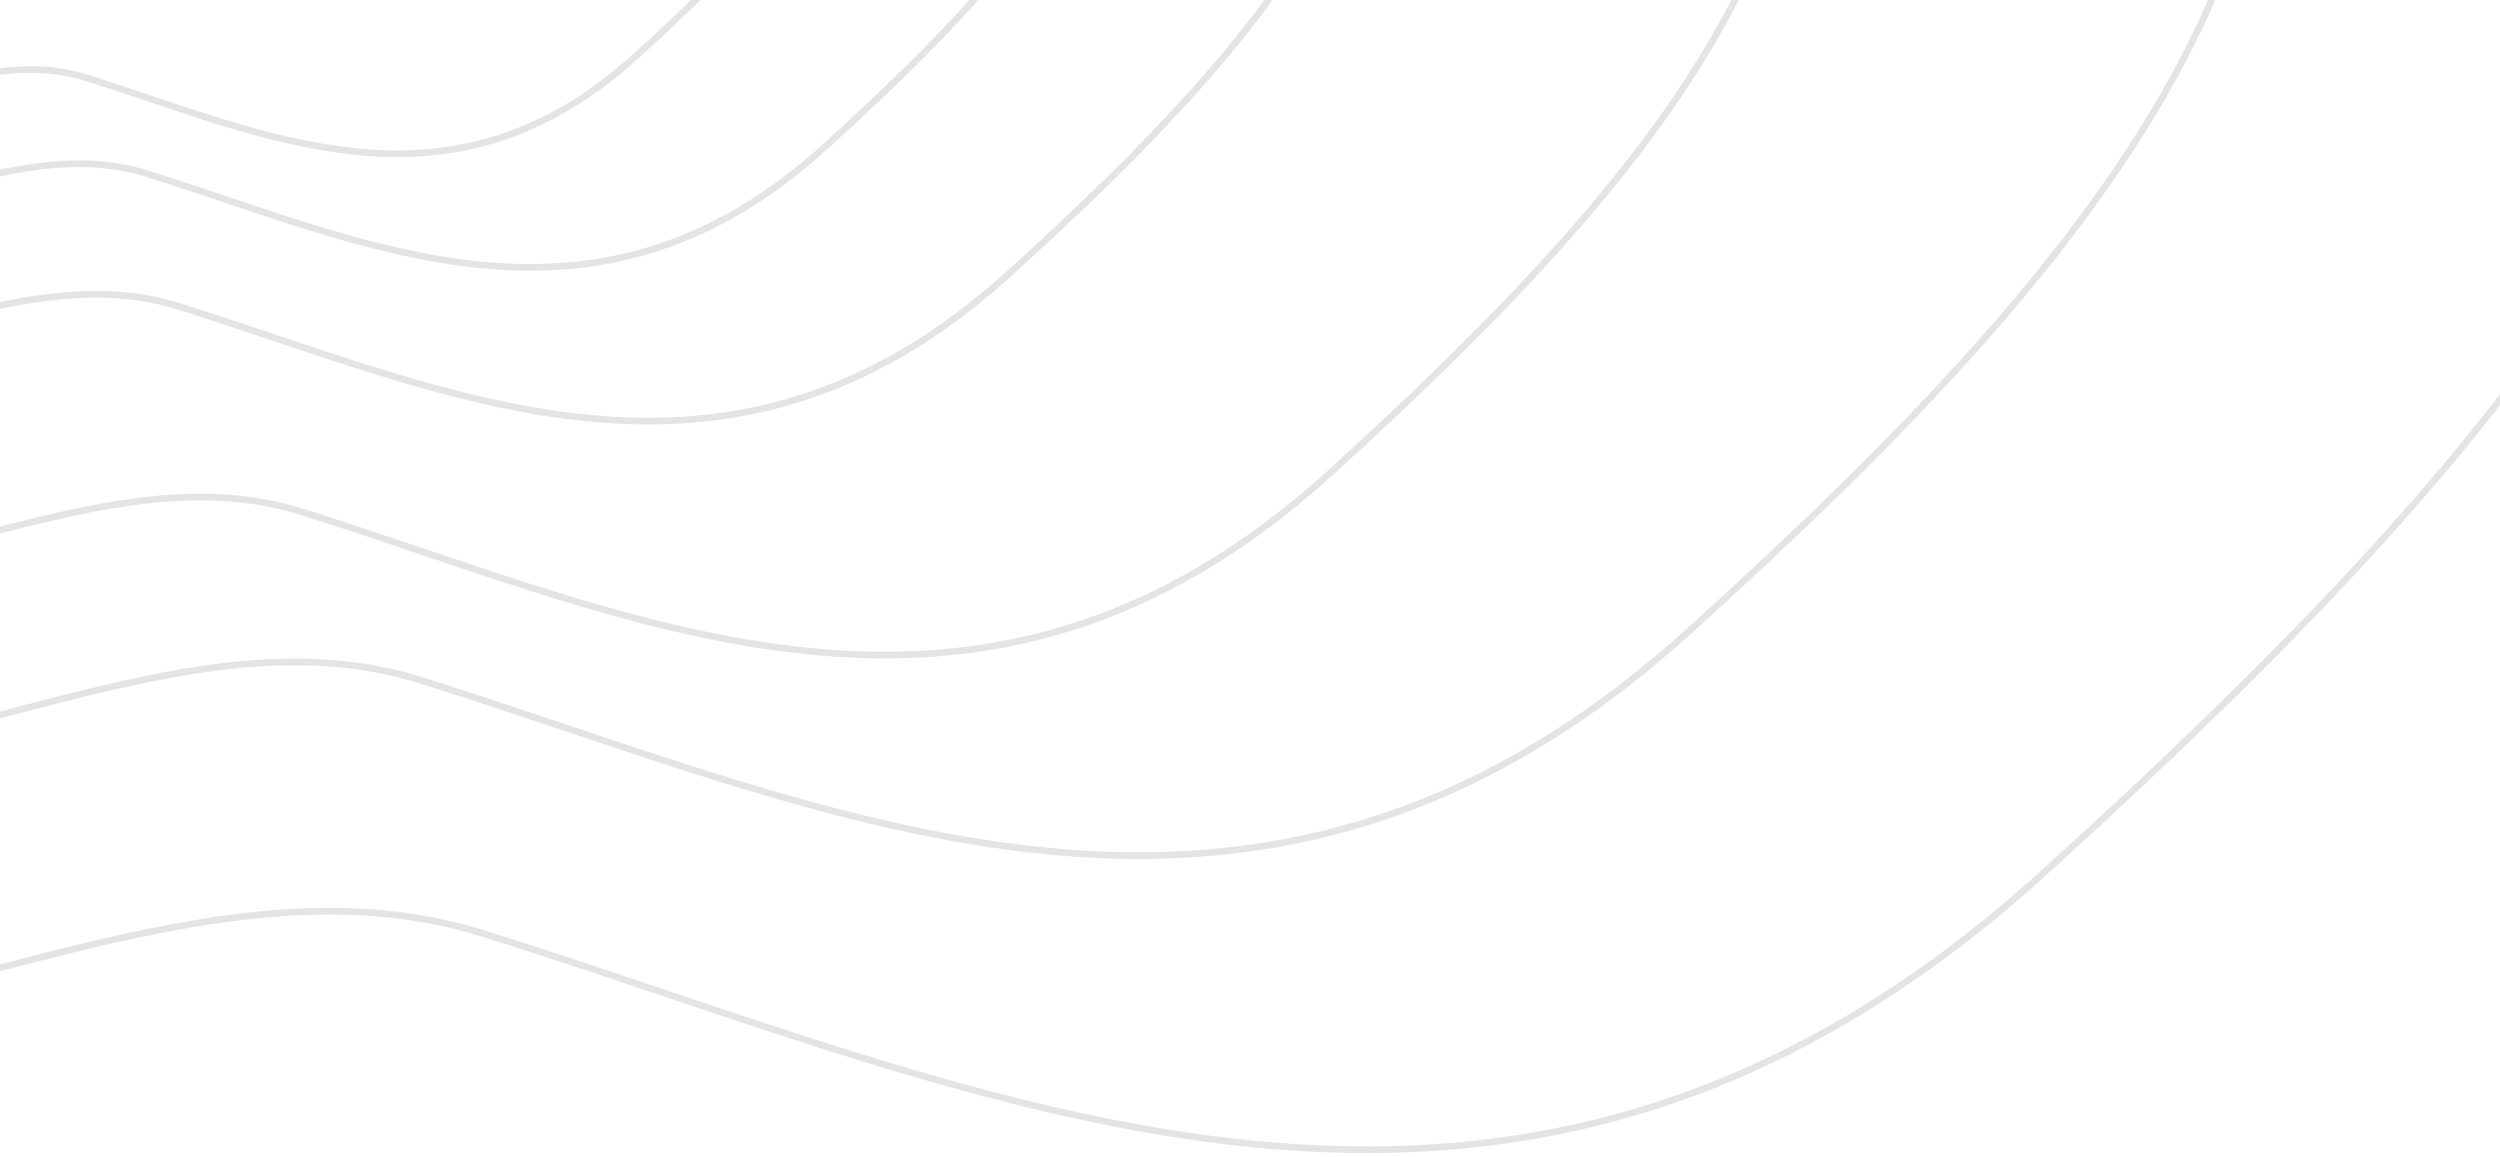
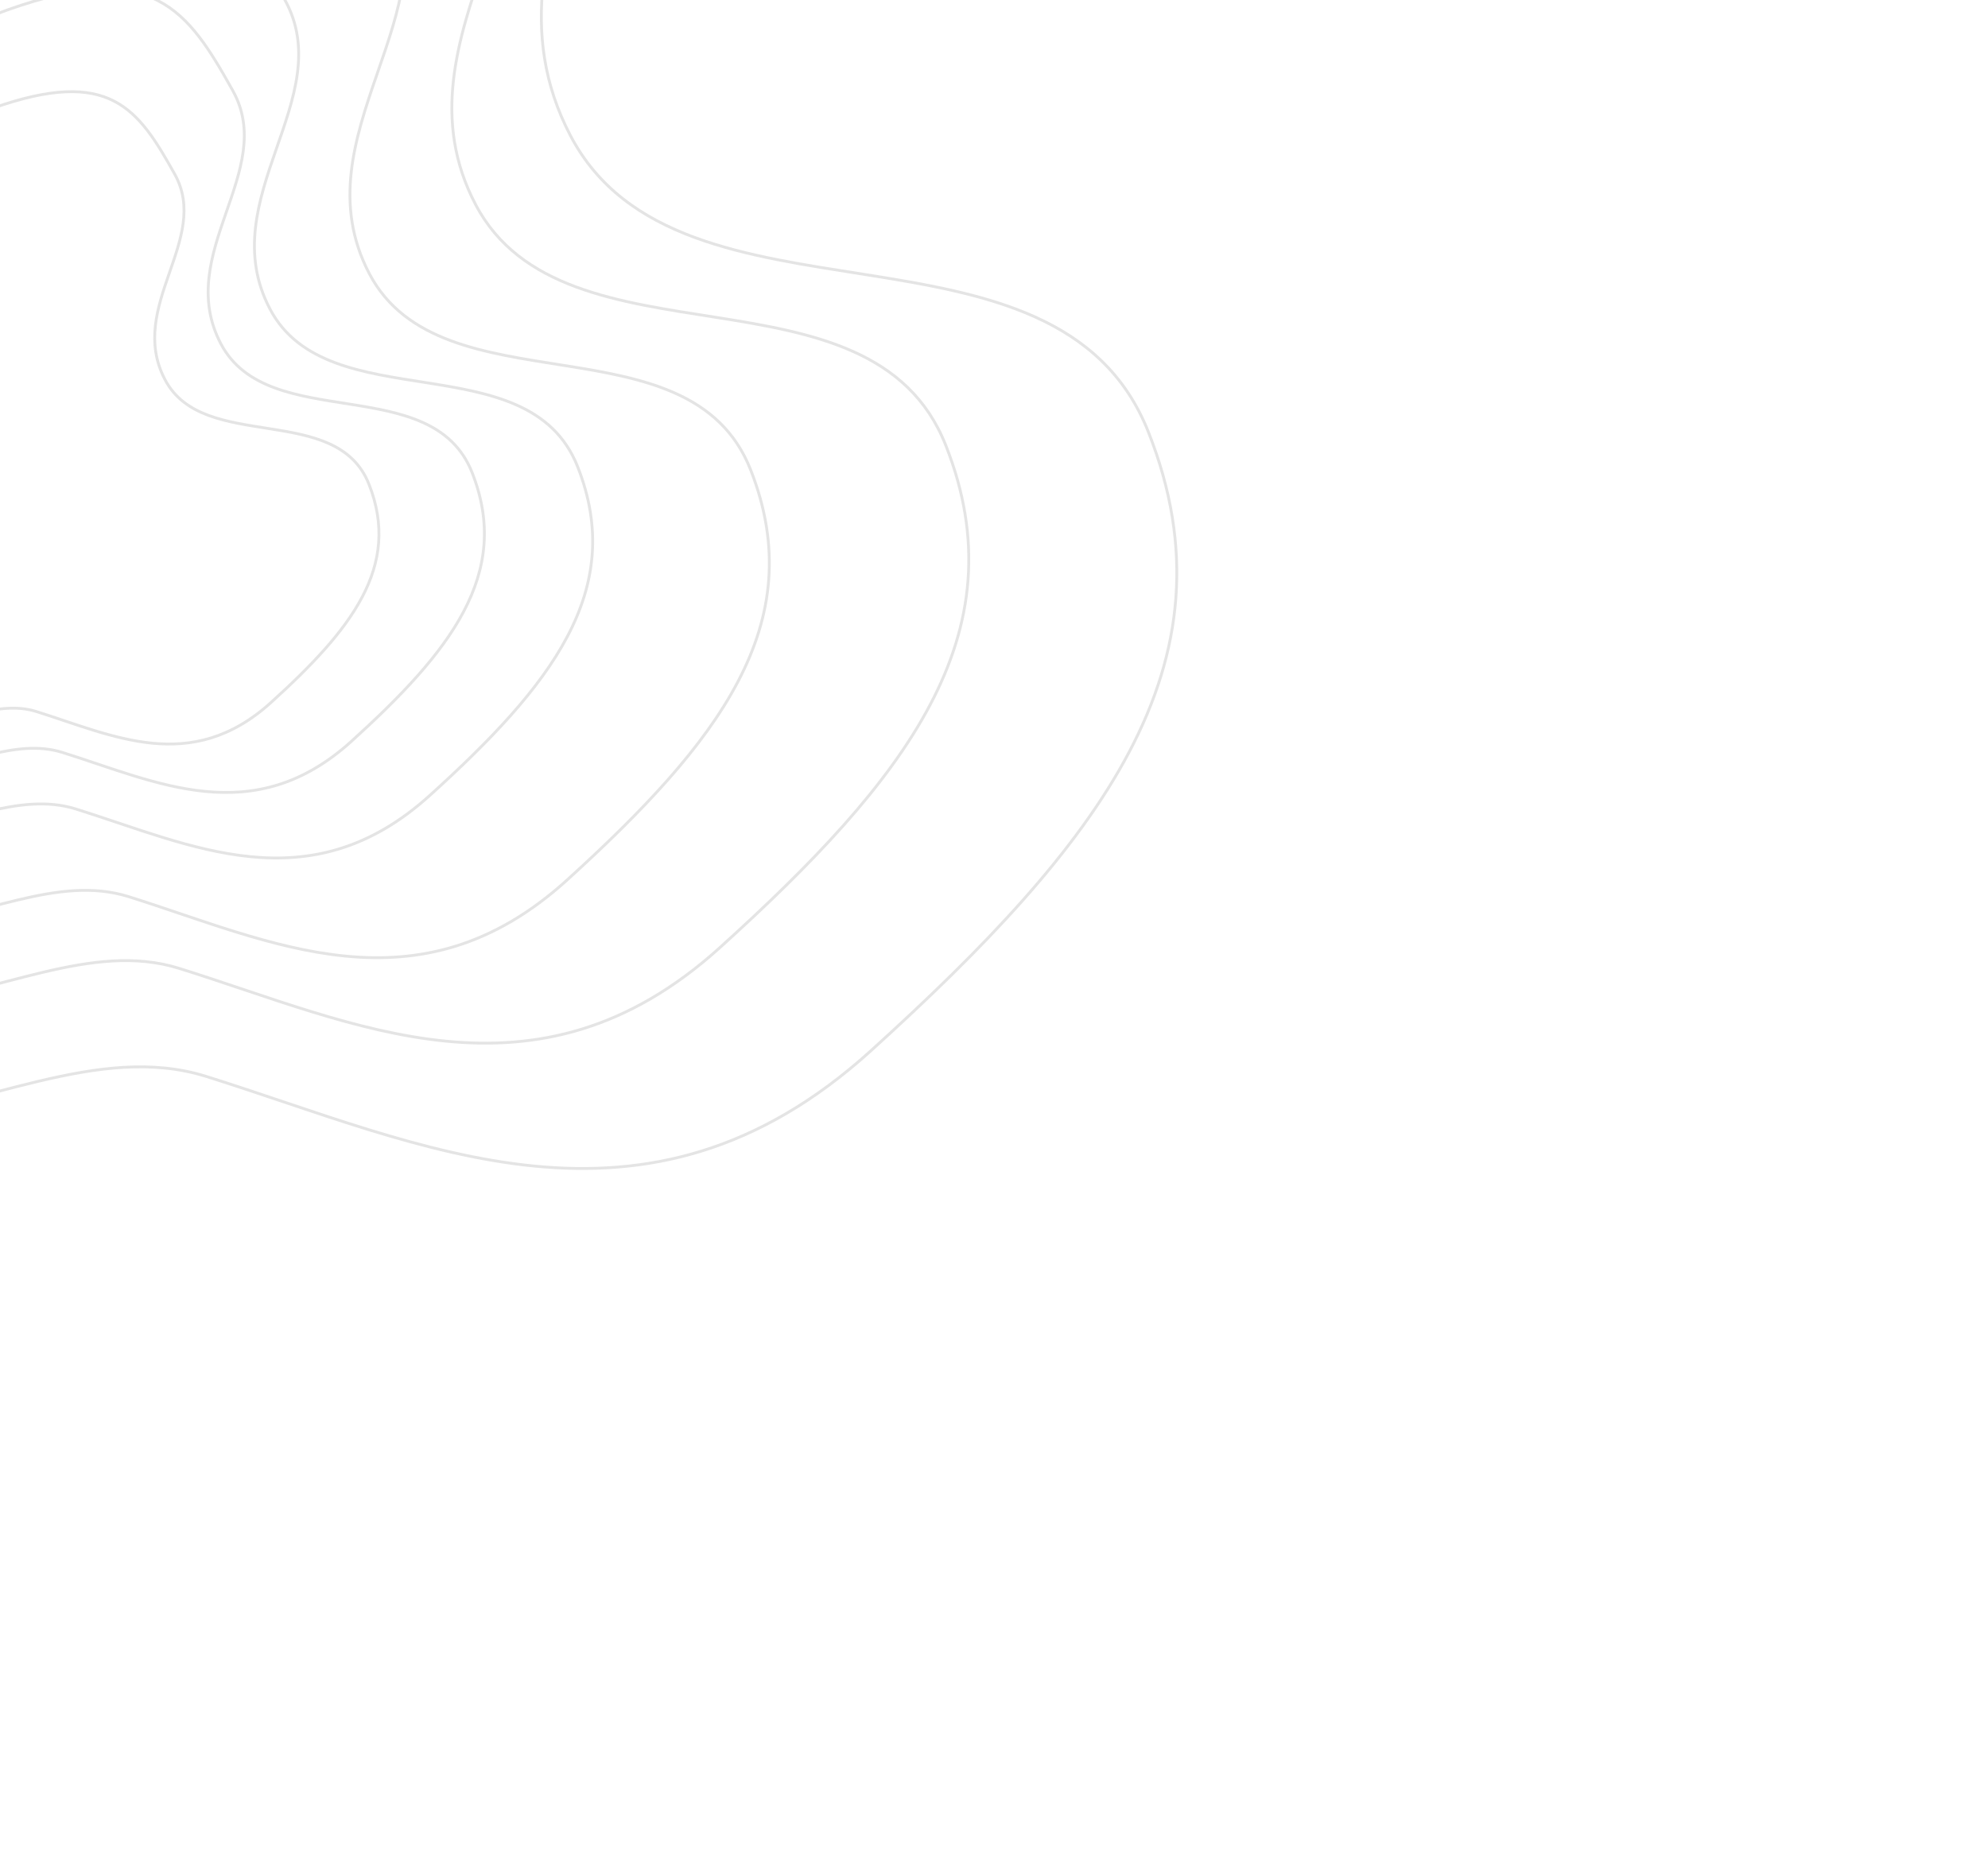
- <svg xmlns="http://www.w3.org/2000/svg" width="374" height="173">
+ <svg xmlns="http://www.w3.org/2000/svg" height="173">
  <g fill="none" fill-rule="evenodd" stroke="#E4E4E4">
    <path d="M72.361 139.675c75.703 23.693 153.543 63.212 233.235-8.97C385.29 58.523 435.39-4.709 403.036-86.522c-32.354-81.814-164.422-30.855-202.794-103.977-38.373-73.122 45.94-139.485 9.591-204.563-36.35-65.078-64.3-106.787-181.115-65.409C-88.098-419.092-77.327-313.807-166.16-252.153-254.993-190.499-351.104-98.2-219.206 66.494S-3.341 115.98 72.36 139.674z" />
    <path d="M62.895 101.751c61.583 19.24 124.905 51.33 189.734-7.283 64.828-58.614 105.585-109.959 79.266-176.393-26.32-66.434-133.755-25.055-164.971-84.43-31.216-59.377 37.372-113.266 7.802-166.11-29.57-52.845-52.306-86.713-147.334-53.113-95.028 33.6-86.267 119.094-158.53 169.158-72.265 50.064-150.45 125.012-43.153 258.747S1.312 82.511 62.895 101.751z" />
    <path d="M45.188 76.583C95.15 92.28 146.522 118.465 199.117 70.64c52.594-47.825 85.66-89.72 64.307-143.926-21.353-54.206-108.513-20.443-133.838-68.89-25.325-48.448 30.32-92.418 6.33-135.536-23.99-43.117-42.436-70.752-119.531-43.336-77.095 27.415-69.987 97.173-128.614 138.022-58.627 40.85-122.058 102.003-35.009 211.122C-60.189 137.216-4.773 60.884 45.188 76.583z" />
    <path d="M26.684 45.816c40.295 12.596 81.728 33.603 124.147-4.768 42.419-38.371 69.087-71.984 51.865-115.475-17.221-43.491-87.518-16.402-107.943-55.273-20.425-38.87 24.453-74.148 5.105-108.743s-34.225-56.767-96.404-34.77c-62.179 21.996-56.446 77.965-103.73 110.739-47.284 32.774-98.442 81.839-28.236 169.388C-58.305 94.464-13.61 33.221 26.684 45.816z" />
    <path d="M21.917 25.954c32.91 10.295 66.749 27.467 101.393-3.897 34.643-31.365 56.424-58.84 42.358-94.389-14.065-35.549-71.477-13.407-88.158-45.179-16.682-31.772 19.971-60.609 4.17-88.886-15.803-28.277-27.953-46.4-78.735-28.42-50.782 17.979-46.1 63.727-84.718 90.516-38.617 26.79-80.398 66.895-23.06 138.457 57.339 71.562 93.841 21.503 126.75 31.798z" />
    <path d="M12.775 11.594c26.718 8.36 54.191 22.305 82.318-3.165 28.127-25.47 45.81-47.78 34.39-76.649-11.419-28.868-58.03-10.887-71.574-36.688-13.544-25.8 16.214-49.217 3.385-72.18-12.83-22.963-22.694-37.68-63.923-23.08-41.229 14.6-37.428 51.75-68.78 73.505-31.353 21.755-65.275 54.323-18.723 112.435C-43.579 43.884-13.944 3.234 12.775 11.594z" />
  </g>
</svg>
